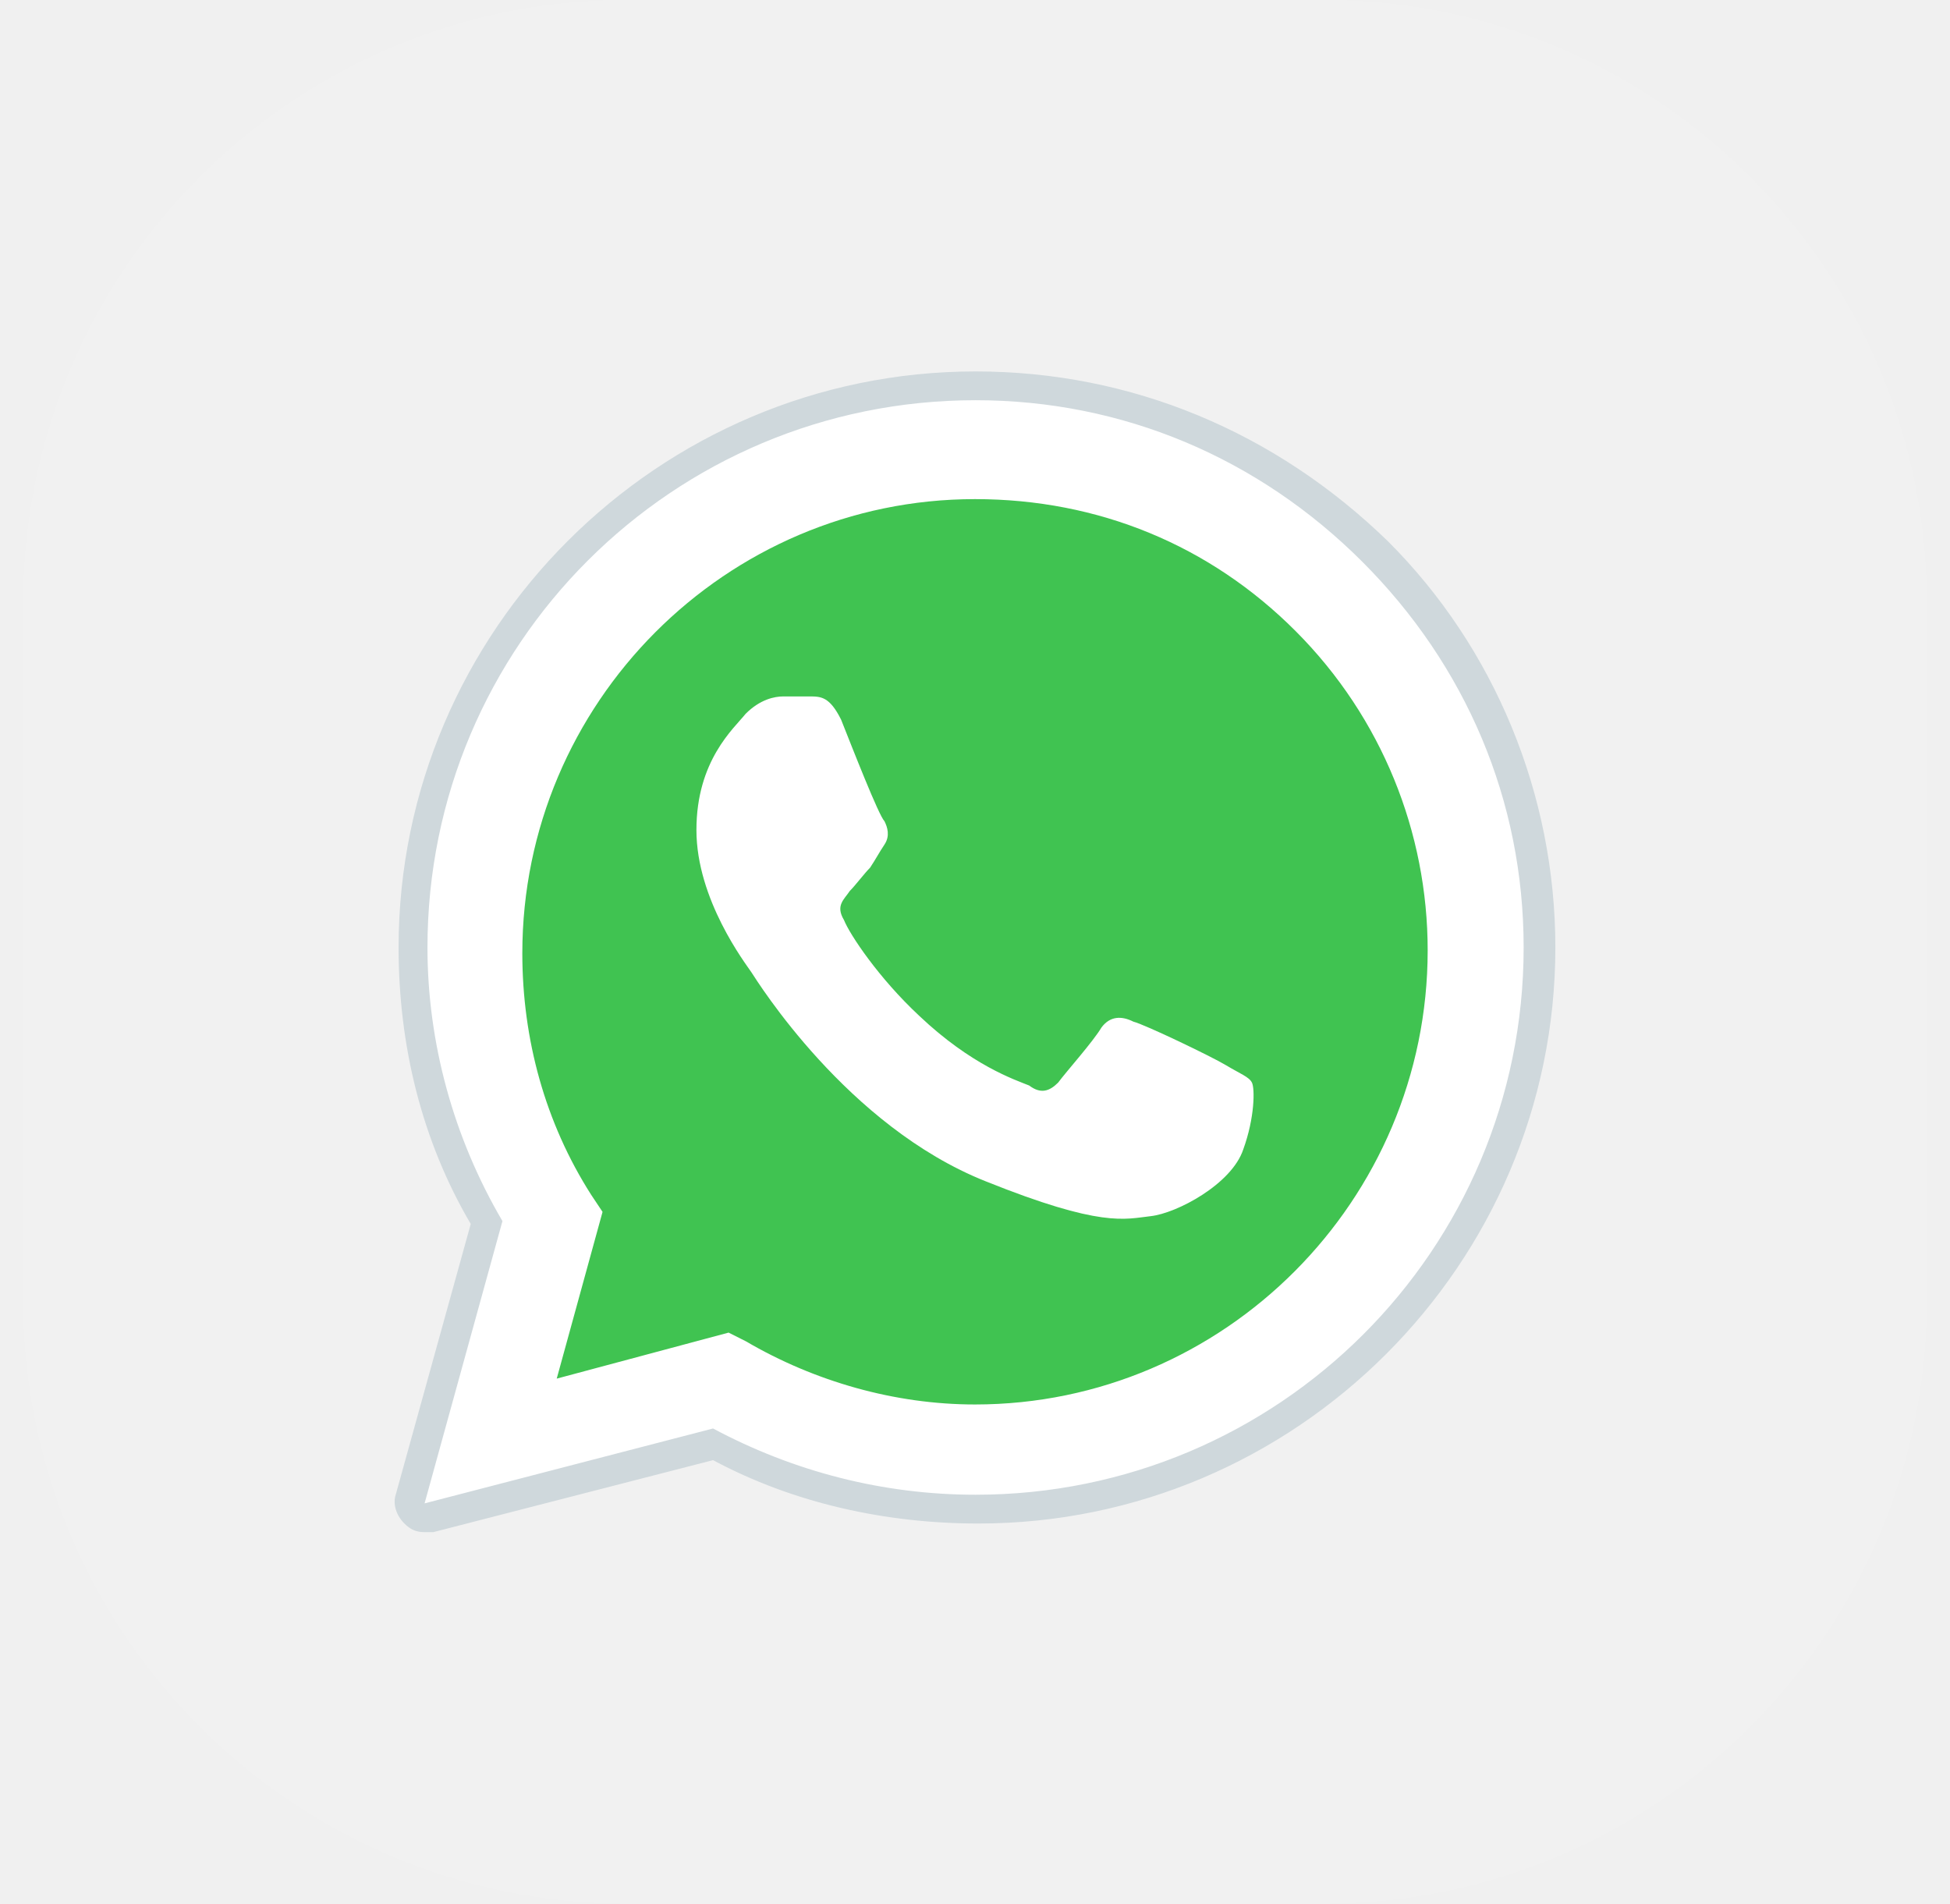
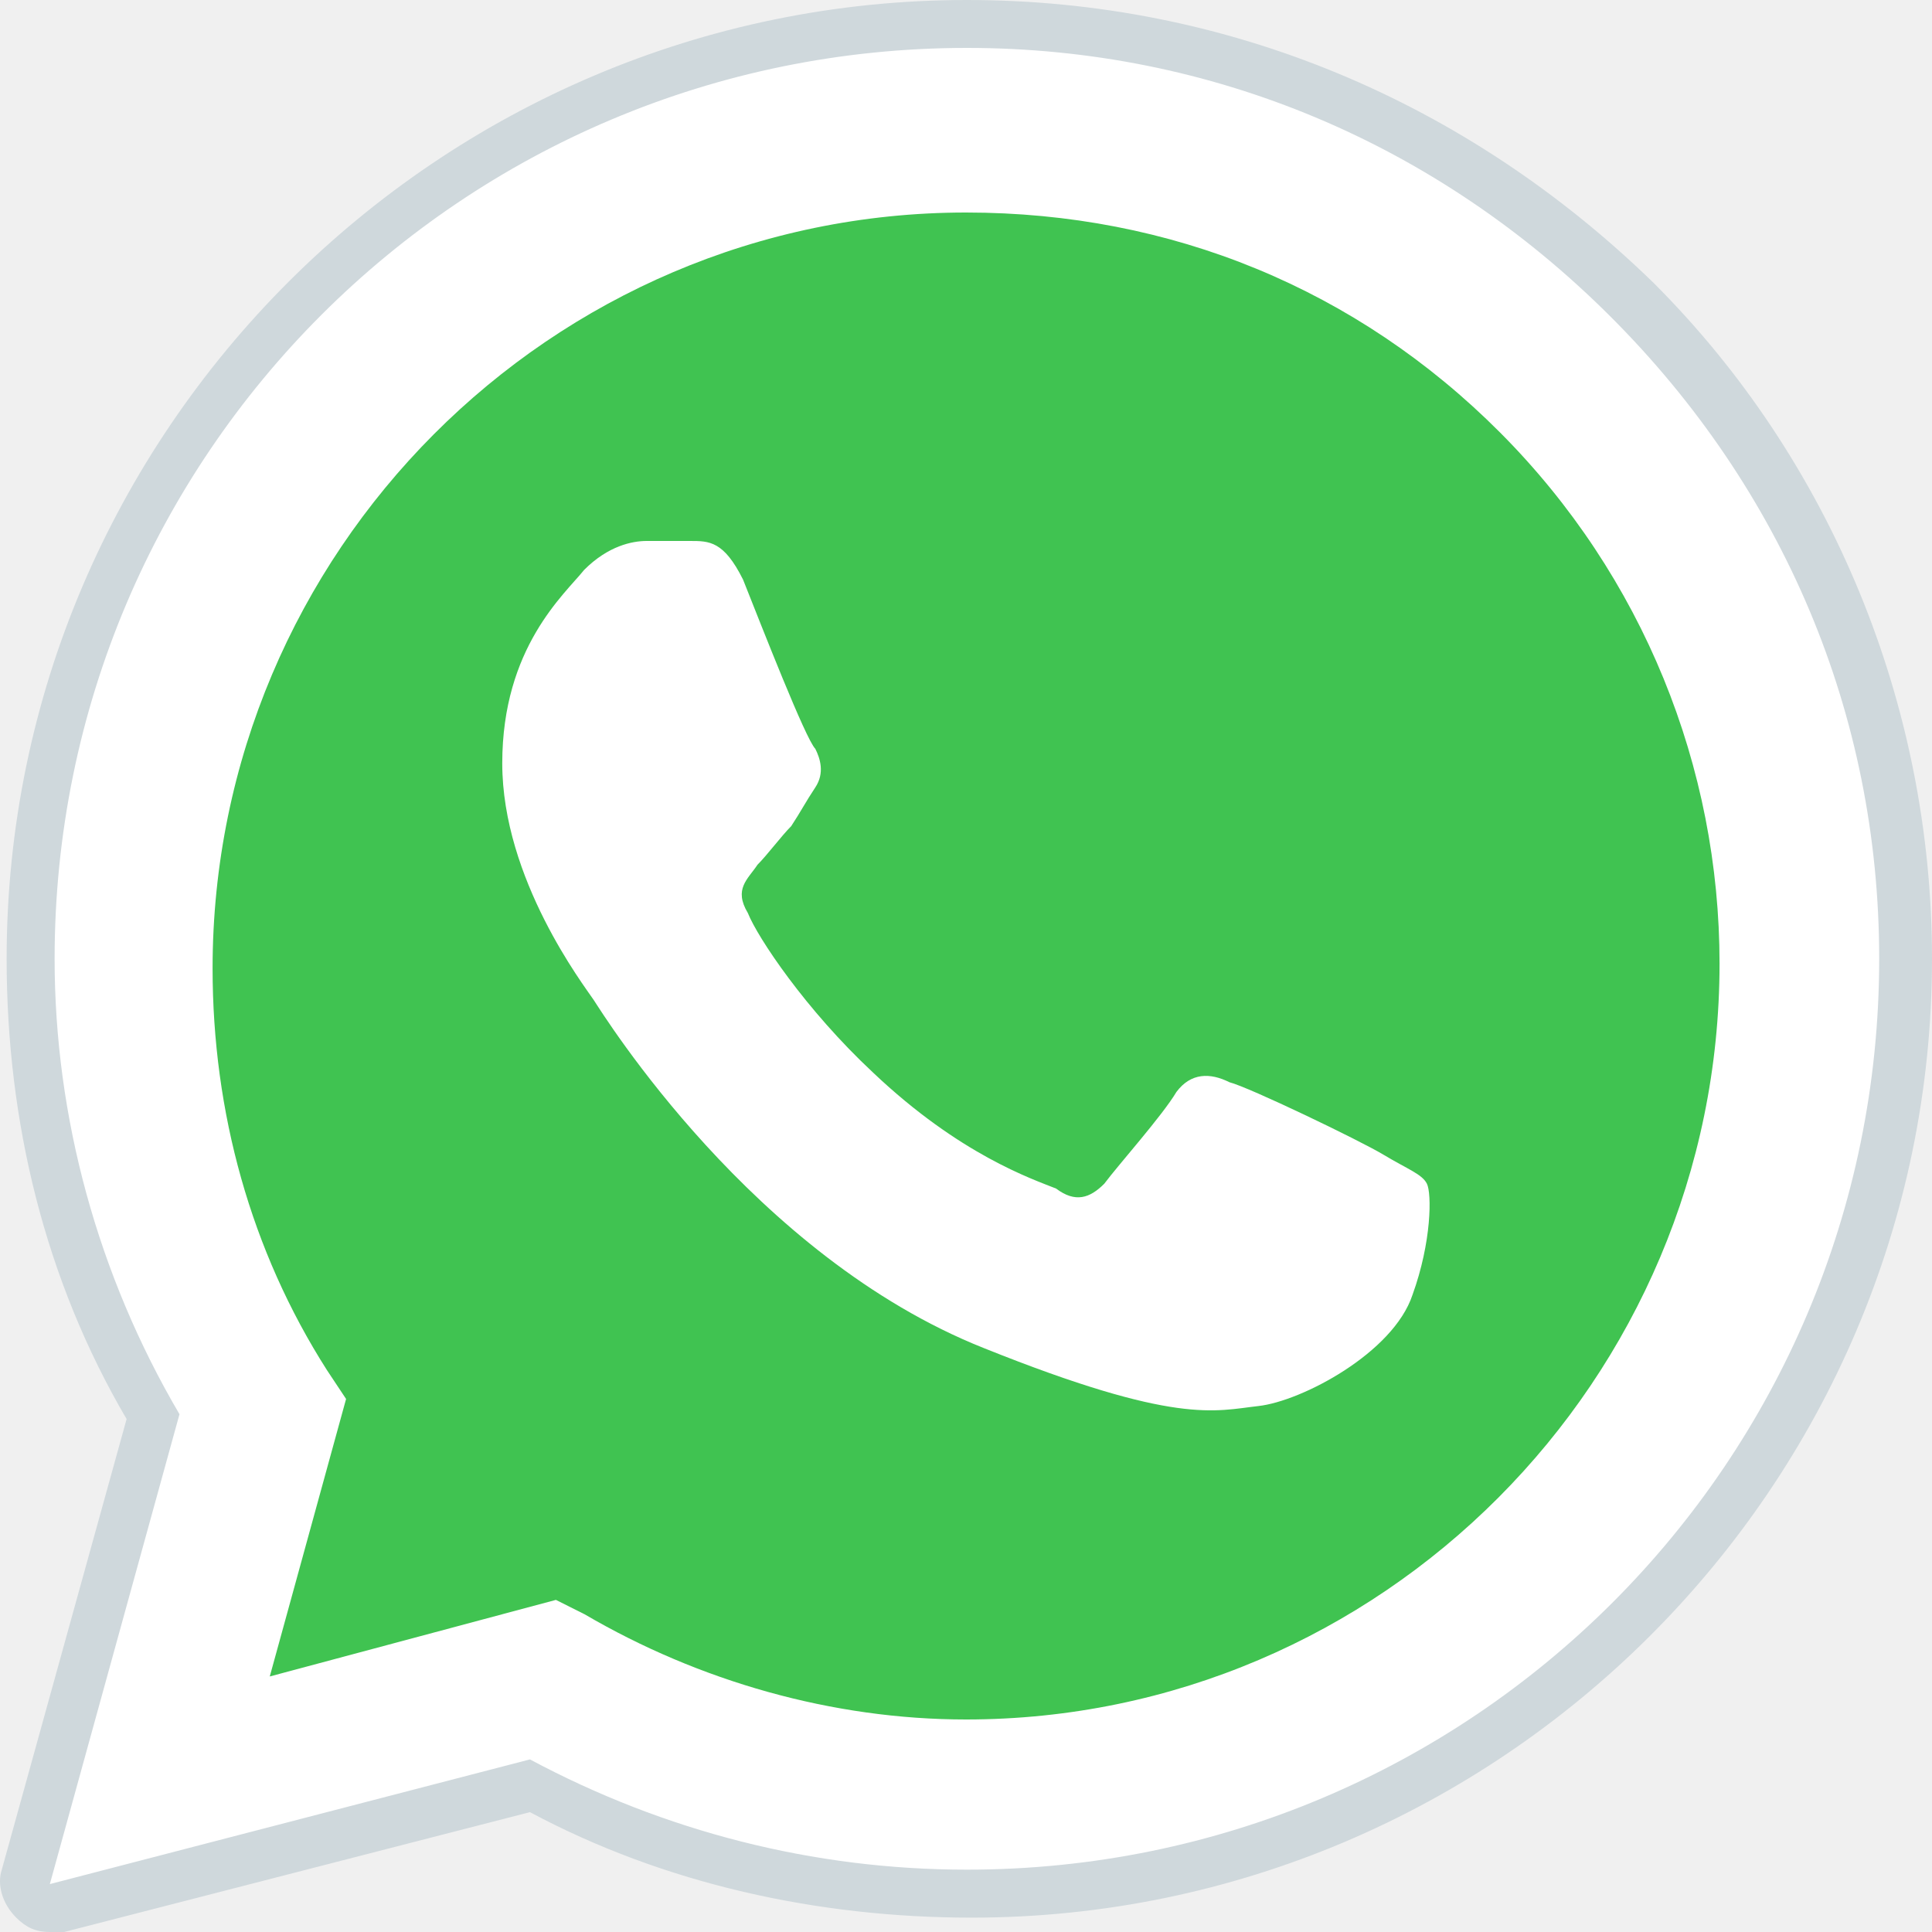
- <svg xmlns="http://www.w3.org/2000/svg" width="42" height="41" viewBox="0 0 42 41" fill="none">
-   <rect x="0.5" width="41" height="41" rx="13" fill="white" fill-opacity="0.1" />
-   <g clip-path="url(#clip0_602_414)">
-     <path d="M9.25 32.5L10.915 26.423C9.867 24.625 9.312 22.578 9.312 20.532C9.312 14.021 14.555 8.75 21.031 8.75C24.177 8.75 27.076 9.99 29.296 12.223C31.516 14.455 32.75 17.369 32.75 20.532C32.75 27.043 27.507 32.314 21.031 32.314C19.057 32.314 17.145 31.818 15.418 30.888L9.25 32.5Z" fill="white" />
-     <path d="M9.085 32.75C9.023 32.75 8.9 32.688 8.838 32.688C8.776 32.627 8.714 32.503 8.776 32.38L10.386 26.394C9.395 24.605 8.838 22.569 8.838 20.471C8.838 13.868 14.29 8.5 20.919 8.5C24.14 8.5 27.176 9.734 29.469 12.017C31.761 14.3 33 17.324 33 20.532C33 27.135 27.61 32.565 20.919 32.565C18.936 32.565 17.016 32.071 15.281 31.146L9.147 32.75H9.085Z" fill="white" />
-     <path d="M21.012 8.62C24.18 8.62 27.101 9.861 29.337 12.094C31.574 14.328 32.817 17.243 32.817 20.407C32.817 26.921 27.535 32.194 21.012 32.194C19.023 32.194 17.097 31.697 15.358 30.767L9.145 32.38L10.822 26.3C9.766 24.501 9.207 22.454 9.207 20.407C9.207 13.893 14.488 8.62 21.012 8.62ZM21.012 8C14.177 8 8.585 13.583 8.585 20.407C8.585 22.516 9.082 24.563 10.139 26.362L8.523 32.194C8.461 32.38 8.523 32.628 8.71 32.814C8.834 32.938 8.958 33 9.145 33C9.207 33 9.269 33 9.331 33L15.358 31.449C17.097 32.38 19.086 32.814 21.074 32.814C27.908 32.814 33.5 27.231 33.5 20.407C33.5 17.119 32.195 13.955 29.896 11.66C27.473 9.303 24.367 8 21.012 8Z" fill="#CFD8DC" />
-     <path d="M27.911 13.598C26.06 11.741 23.654 10.75 21 10.75C15.631 10.75 11.25 15.145 11.25 20.531C11.25 22.388 11.744 24.183 12.731 25.731L12.978 26.102L11.991 29.693L15.693 28.702L16.063 28.888C17.544 29.755 19.272 30.25 21 30.25C26.369 30.25 30.75 25.855 30.75 20.469C30.75 17.931 29.763 15.455 27.911 13.598Z" fill="#40C351" />
-     <path fill-rule="evenodd" clip-rule="evenodd" d="M18.116 15.5C17.867 15 17.68 15 17.43 15C17.244 15 17.056 15 16.87 15C16.683 15 16.371 15.062 16.059 15.375C15.81 15.688 15 16.376 15 17.877C15 19.378 16.059 20.754 16.184 20.941C16.309 21.129 18.241 24.256 21.232 25.444C23.725 26.445 24.223 26.257 24.784 26.194C25.345 26.132 26.529 25.506 26.778 24.756C27.028 24.068 27.028 23.443 26.965 23.318C26.903 23.193 26.716 23.13 26.404 22.942C26.093 22.755 24.66 22.067 24.41 22.004C24.161 21.879 23.912 21.879 23.725 22.129C23.538 22.442 22.977 23.067 22.79 23.318C22.603 23.505 22.416 23.568 22.167 23.38C21.855 23.255 20.92 22.942 19.799 21.879C18.926 21.066 18.303 20.128 18.178 19.816C17.991 19.503 18.178 19.378 18.303 19.19C18.428 19.065 18.614 18.815 18.739 18.69C18.864 18.502 18.926 18.377 19.051 18.189C19.175 18.002 19.113 17.814 19.051 17.689C18.926 17.564 18.365 16.126 18.116 15.5Z" fill="white" />
+ <svg xmlns="http://www.w3.org/2000/svg" width="30" height="30" viewBox="0 0 30 30" fill="none">
+   <g clip-path="url(#clip0_1290_1207)">
+     <path d="M0.9 29.4L2.899 22.108C1.641 19.95 0.974 17.494 0.974 15.038C0.974 7.225 7.266 0.9 15.037 0.9C18.812 0.9 22.291 2.388 24.956 5.067C27.62 7.746 29.1 11.243 29.1 15.038C29.1 22.852 22.809 29.177 15.037 29.177C12.669 29.177 10.374 28.581 8.302 27.465L0.9 29.4Z" fill="white" />
+     <path d="M0.701 29.7C0.627 29.7 0.478 29.626 0.404 29.626C0.33 29.552 0.255 29.404 0.33 29.256L2.263 22.073C1.073 19.926 0.404 17.482 0.404 14.965C0.404 7.042 6.946 0.6 14.901 0.6C18.767 0.6 22.41 2.081 25.161 4.82C27.912 7.56 29.399 11.188 29.399 15.039C29.399 22.962 22.931 29.478 14.901 29.478C12.522 29.478 10.218 28.885 8.136 27.775L0.776 29.7H0.701Z" fill="white" />
+     <path d="M15.014 0.744C18.816 0.744 22.321 2.233 25.005 4.913C27.689 7.593 29.18 11.092 29.18 14.888C29.18 22.705 22.843 29.032 15.014 29.032C12.628 29.032 10.317 28.437 8.229 27.32L0.774 29.256L2.787 21.96C1.519 19.802 0.848 17.345 0.848 14.888C0.848 7.072 7.185 0.744 15.014 0.744ZM15.014 0C6.813 0 0.103 6.7 0.103 14.888C0.103 17.419 0.699 19.876 1.966 22.035L0.028 29.032C-0.047 29.256 0.028 29.553 0.252 29.777C0.401 29.926 0.55 30 0.774 30C0.848 30 0.923 30 0.997 30L8.229 28.139C10.317 29.256 12.703 29.777 15.088 29.777C23.29 29.777 30 23.077 30 14.888C30 10.943 28.434 7.146 25.676 4.392C22.768 1.563 19.04 0 15.014 0Z" fill="#CFD8DC" />
+     <path d="M23.294 6.717C21.073 4.489 18.185 3.3 15.001 3.3C8.558 3.3 3.301 8.574 3.301 15.037C3.301 17.266 3.893 19.42 5.078 21.277L5.374 21.723L4.189 26.032L8.632 24.843L9.077 25.066C10.854 26.106 12.927 26.7 15.001 26.7C21.443 26.7 26.701 21.426 26.701 14.963C26.701 11.917 25.516 8.946 23.294 6.717Z" fill="#40C351" />
+     <path fill-rule="evenodd" clip-rule="evenodd" d="M11.538 9C11.239 8.4 11.014 8.4 10.715 8.4C10.491 8.4 10.267 8.4 10.042 8.4C9.818 8.4 9.444 8.475 9.07 8.85C8.771 9.225 7.799 10.051 7.799 11.852C7.799 13.653 9.07 15.304 9.22 15.529C9.369 15.754 11.688 19.507 15.277 20.933C18.268 22.133 18.867 21.908 19.54 21.833C20.213 21.758 21.634 21.008 21.933 20.107C22.232 19.282 22.232 18.531 22.157 18.381C22.082 18.231 21.858 18.156 21.484 17.931C21.11 17.706 19.39 16.88 19.091 16.805C18.792 16.655 18.493 16.655 18.268 16.955C18.044 17.33 17.371 18.081 17.147 18.381C16.922 18.606 16.698 18.681 16.399 18.456C16.025 18.306 14.903 17.931 13.557 16.655C12.51 15.679 11.762 14.554 11.613 14.178C11.388 13.803 11.613 13.653 11.762 13.428C11.912 13.278 12.136 12.978 12.286 12.828C12.435 12.602 12.51 12.452 12.66 12.227C12.809 12.002 12.735 11.777 12.66 11.627C12.51 11.477 11.837 9.751 11.538 9Z" fill="white" />
  </g>
  <defs>
-     <clipPath id="clip0_602_414">
-       <rect width="25" height="25" fill="white" transform="translate(8.5 8)" />
+     <clipPath id="clip0_1290_1207">
+       <rect width="30" height="30" fill="white" />
    </clipPath>
  </defs>
</svg>
